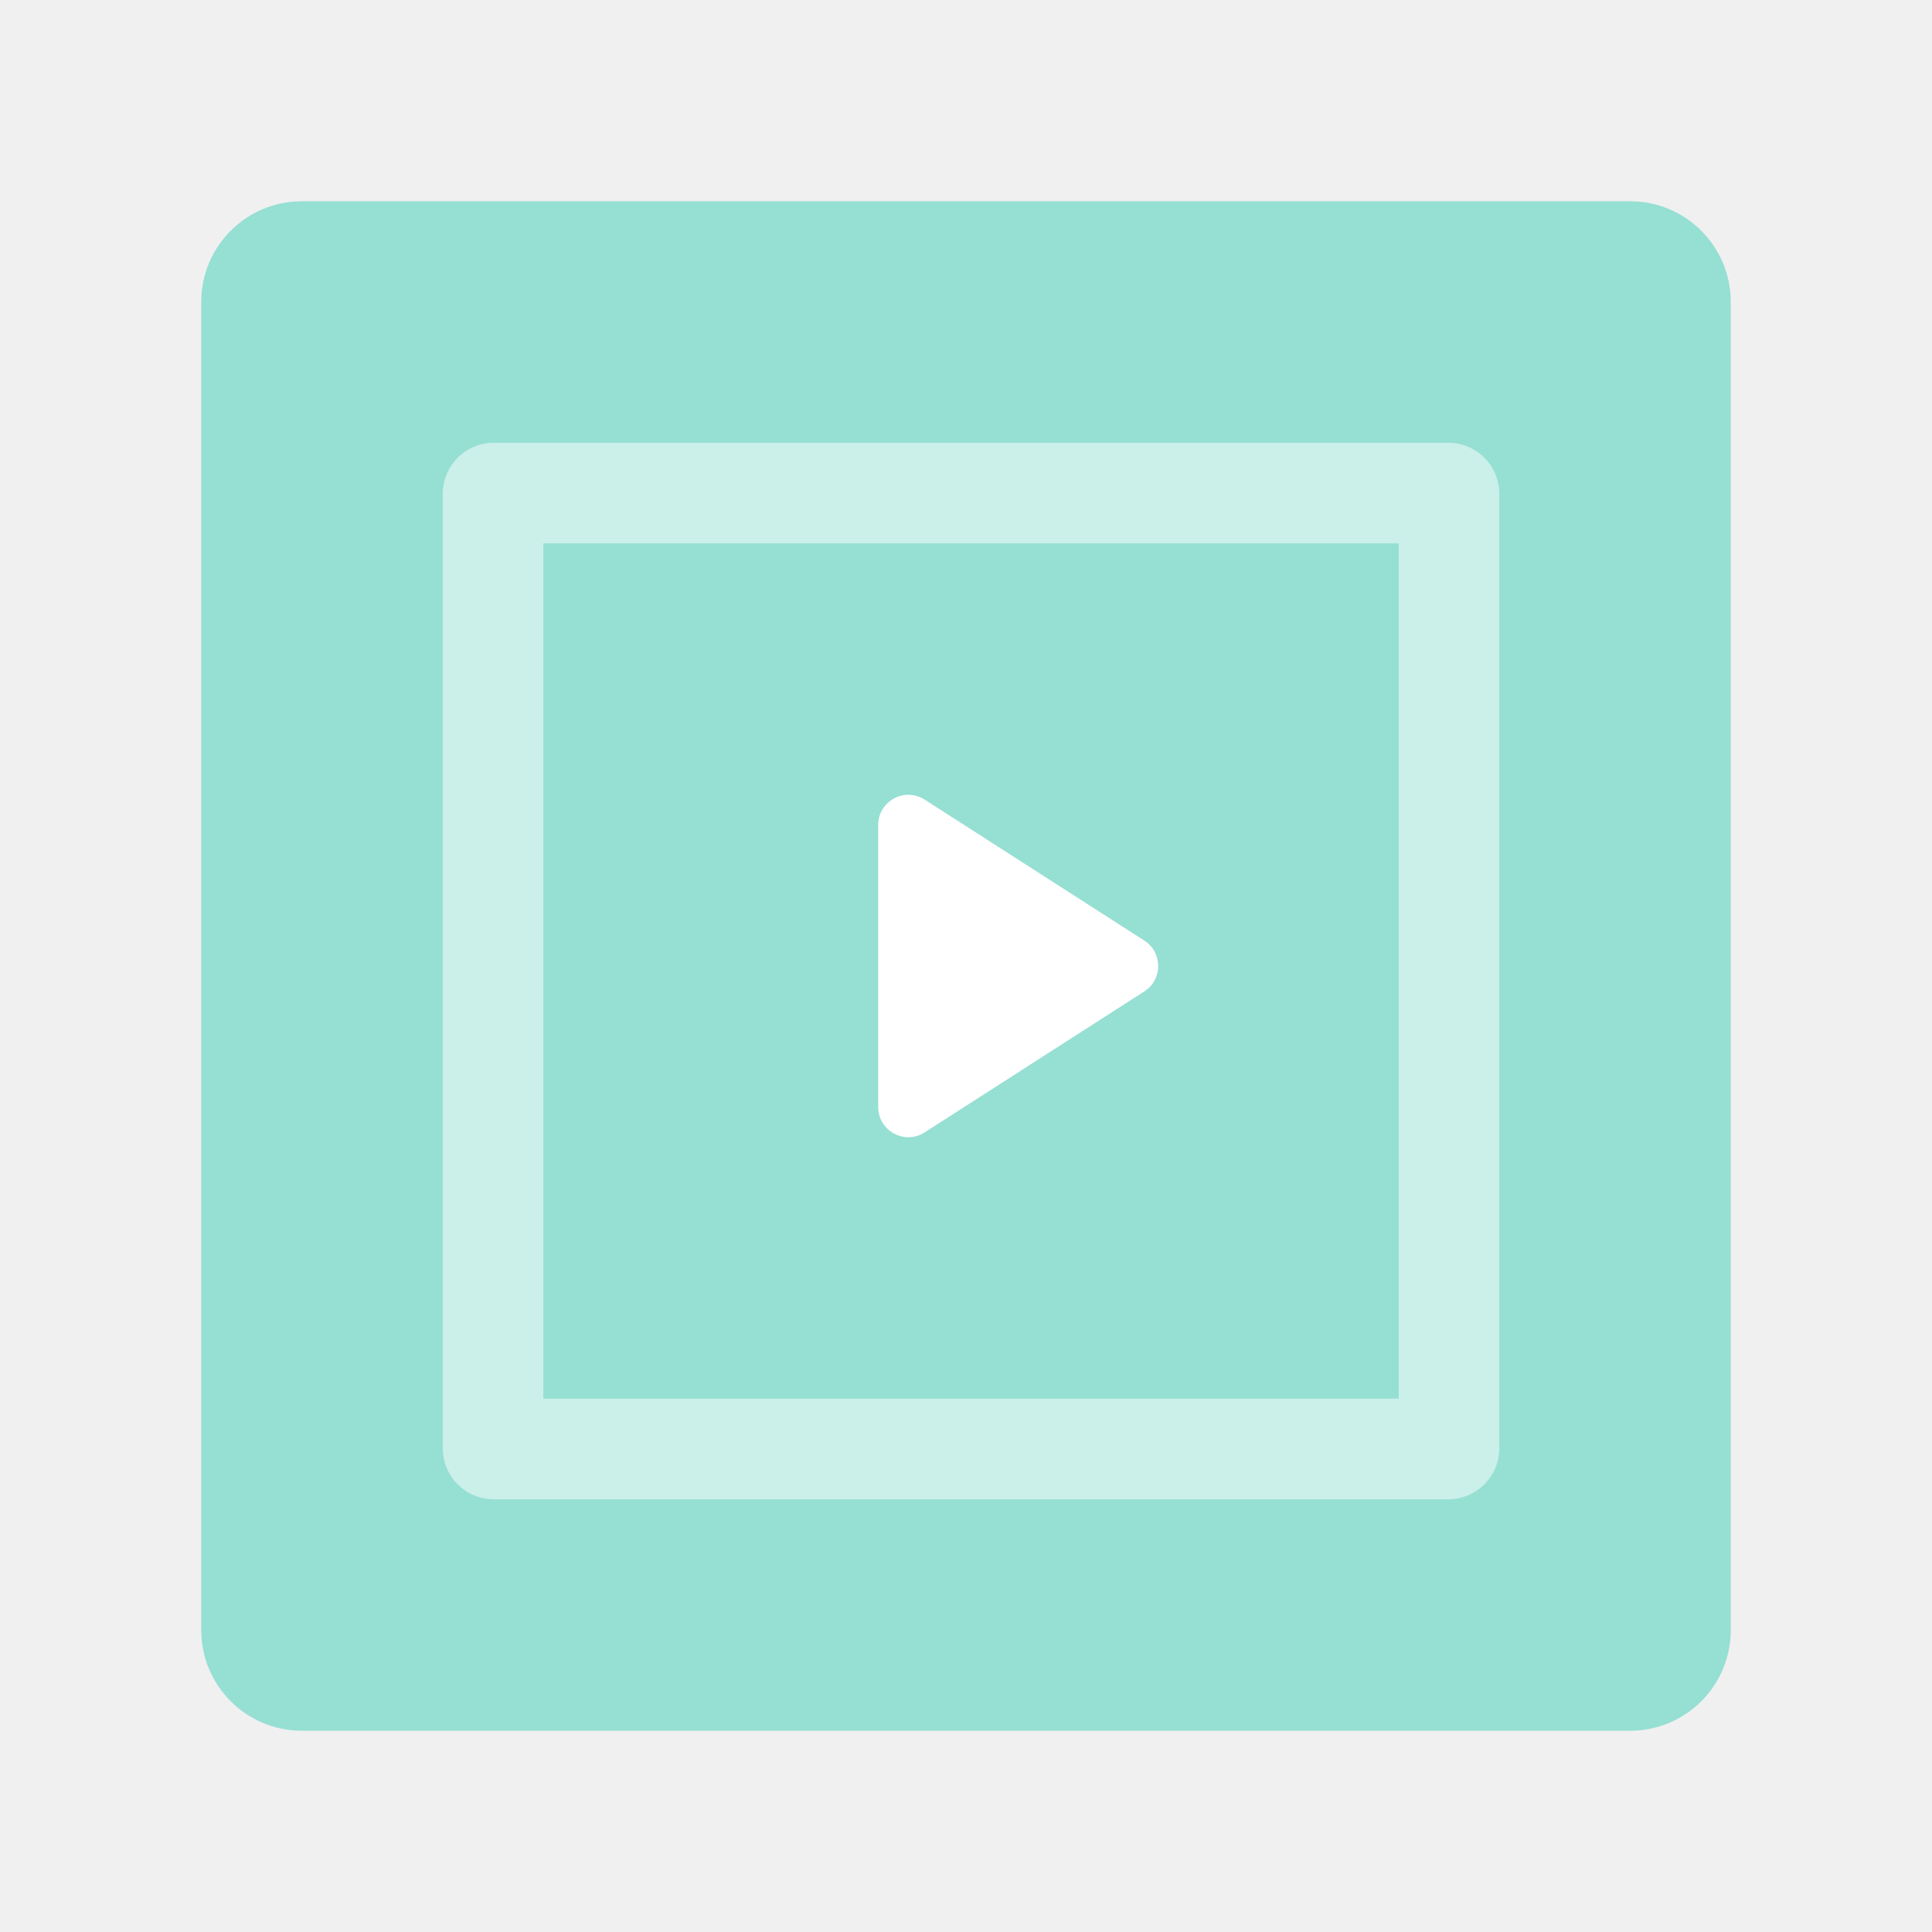
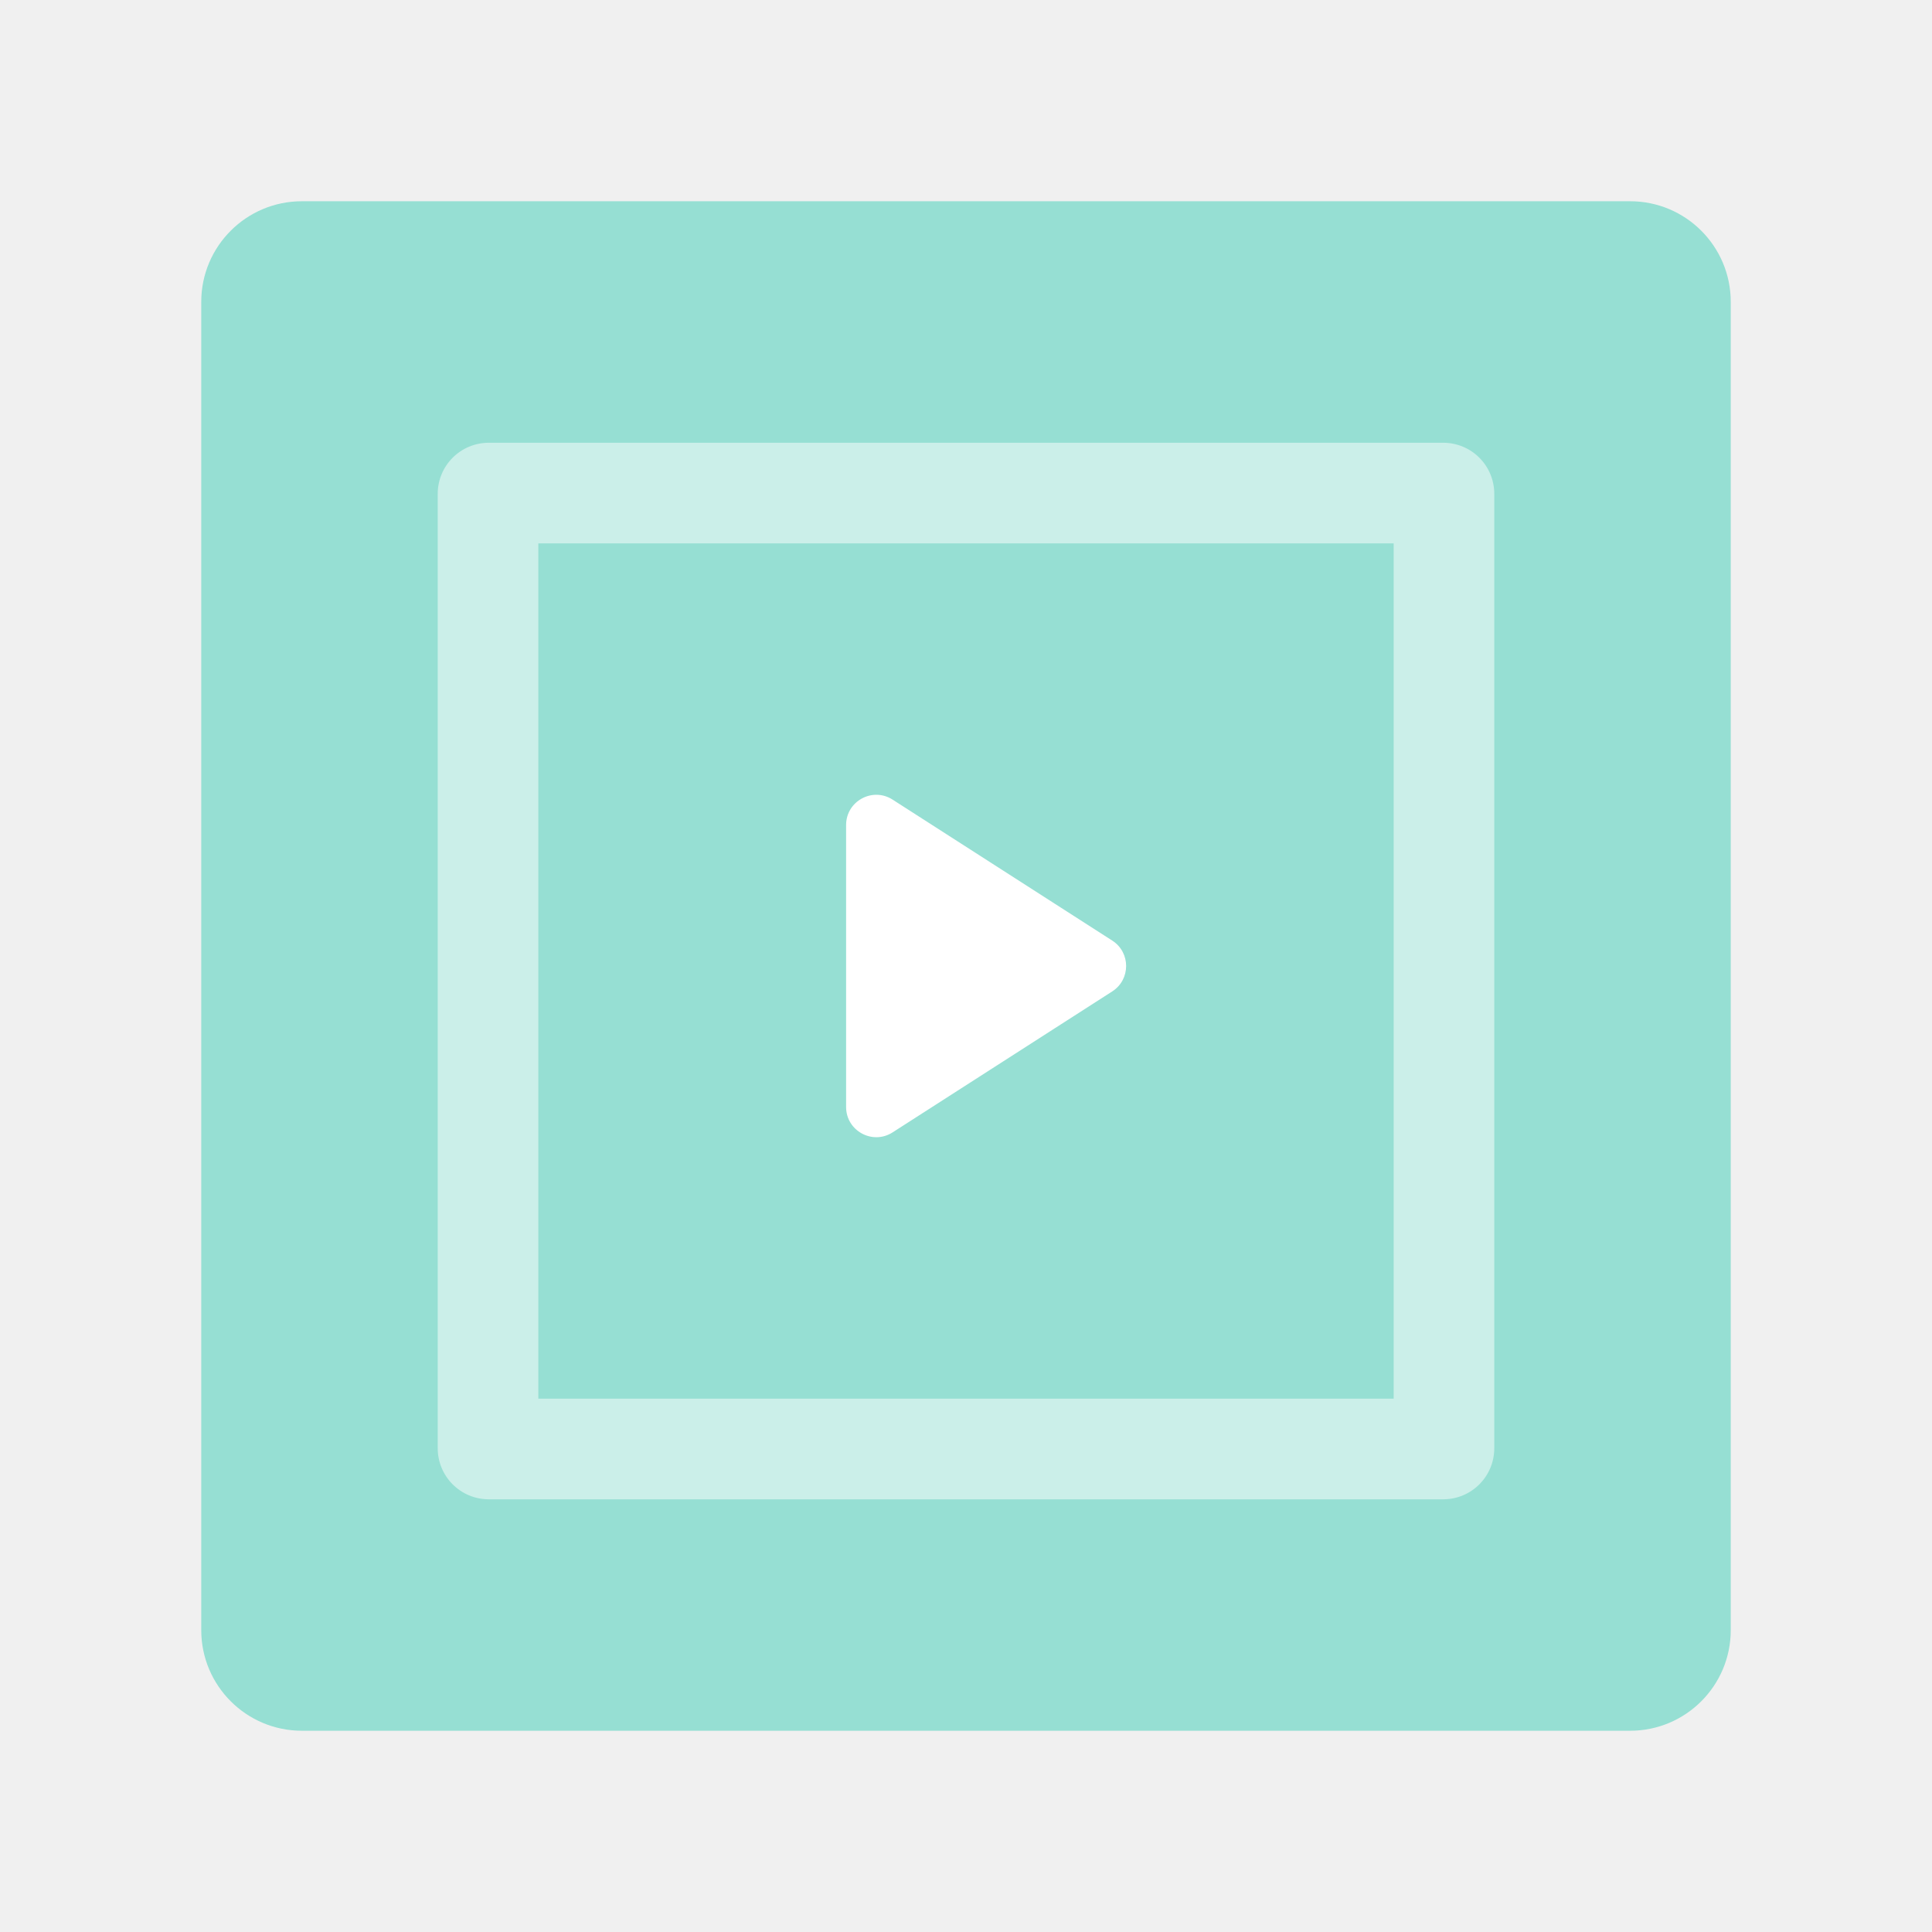
- <svg xmlns="http://www.w3.org/2000/svg" width="192" height="192" fill="none" version="1.1" viewBox="0 0 192 192">
-   <rect x="20" y="20" width="152" height="152" rx="10" fill="#96DFD3" />
-   <path d="m49.084 44c-2.817 0-5.084 2.267-5.084 5.084v94.832c0 2.817 2.267 5.084 5.084 5.084h94.832c2.817 0 5.084-2.267 5.084-5.084v-94.832c0-2.817-2.267-5.084-5.084-5.084h-94.832zm4.916 10h85v85h-85v-85z" style="color-rendering:auto;color:#000000;dominant-baseline:auto;fill-opacity:.5;fill:#fff;font-feature-settings:normal;font-variant-alternates:normal;font-variant-caps:normal;font-variant-ligatures:normal;font-variant-numeric:normal;font-variant-position:normal;image-rendering:auto;isolation:auto;mix-blend-mode:normal;shape-padding:0;shape-rendering:auto;solid-color:#000000;text-decoration-color:#000000;text-decoration-line:none;text-decoration-style:solid;text-indent:0;text-orientation:mixed;text-transform:none;white-space:normal" />
-   <path d="m87.273 81.99c0-2.373 2.624-3.806 4.62-2.525l21.829 14.01c1.84 1.181 1.84 3.869 0 5.05l-21.829 14.01c-1.997 1.281-4.62-0.153-4.62-2.525v-28.02z" clip-rule="evenodd" fill="#fff" fill-rule="evenodd" />
+ <svg xmlns="http://www.w3.org/2000/svg" width="192" height="192" fill="none" version="1.1" viewBox="0 0 192 192" id="svg10333">
+   <defs id="defs10337" />
+   <rect x="20" y="20" width="152" height="152" rx="10" fill="#96DFD3" id="rect10327" />
+   <path d="M 48.584,44 C 45.767,44 43.5,46.267 43.5,49.084 v 94.832 c 0,2.817 2.267,5.084 5.084,5.084 h 94.832 c 2.817,0 5.084,-2.267 5.084,-5.084 V 49.084 C 148.5,46.267 146.233,44 143.416,44 Z M 53.5,54 h 85 v 85 h -85 z" style="color:#000000;font-variant-ligatures:normal;font-variant-position:normal;font-variant-caps:normal;font-variant-numeric:normal;font-variant-alternates:normal;font-feature-settings:normal;text-indent:0;text-decoration-line:none;text-decoration-style:solid;text-decoration-color:#000000;text-transform:none;text-orientation:mixed;dominant-baseline:auto;white-space:normal;shape-padding:0;isolation:auto;mix-blend-mode:normal;solid-color:#000000;fill:#ffffff;fill-opacity:0.5;color-rendering:auto;image-rendering:auto;shape-rendering:auto" id="path10329" />
+   <path d="m 84.085,81.99 c 0,-2.373 2.624,-3.806 4.62,-2.525 l 21.829,14.01 c 1.84,1.181 1.84,3.869 0,5.05 l -21.829,14.01 c -1.997,1.281 -4.62,-0.153 -4.62,-2.525 v -28.02 z" clip-rule="evenodd" fill="#ffffff" fill-rule="evenodd" id="path10331" />
</svg>
